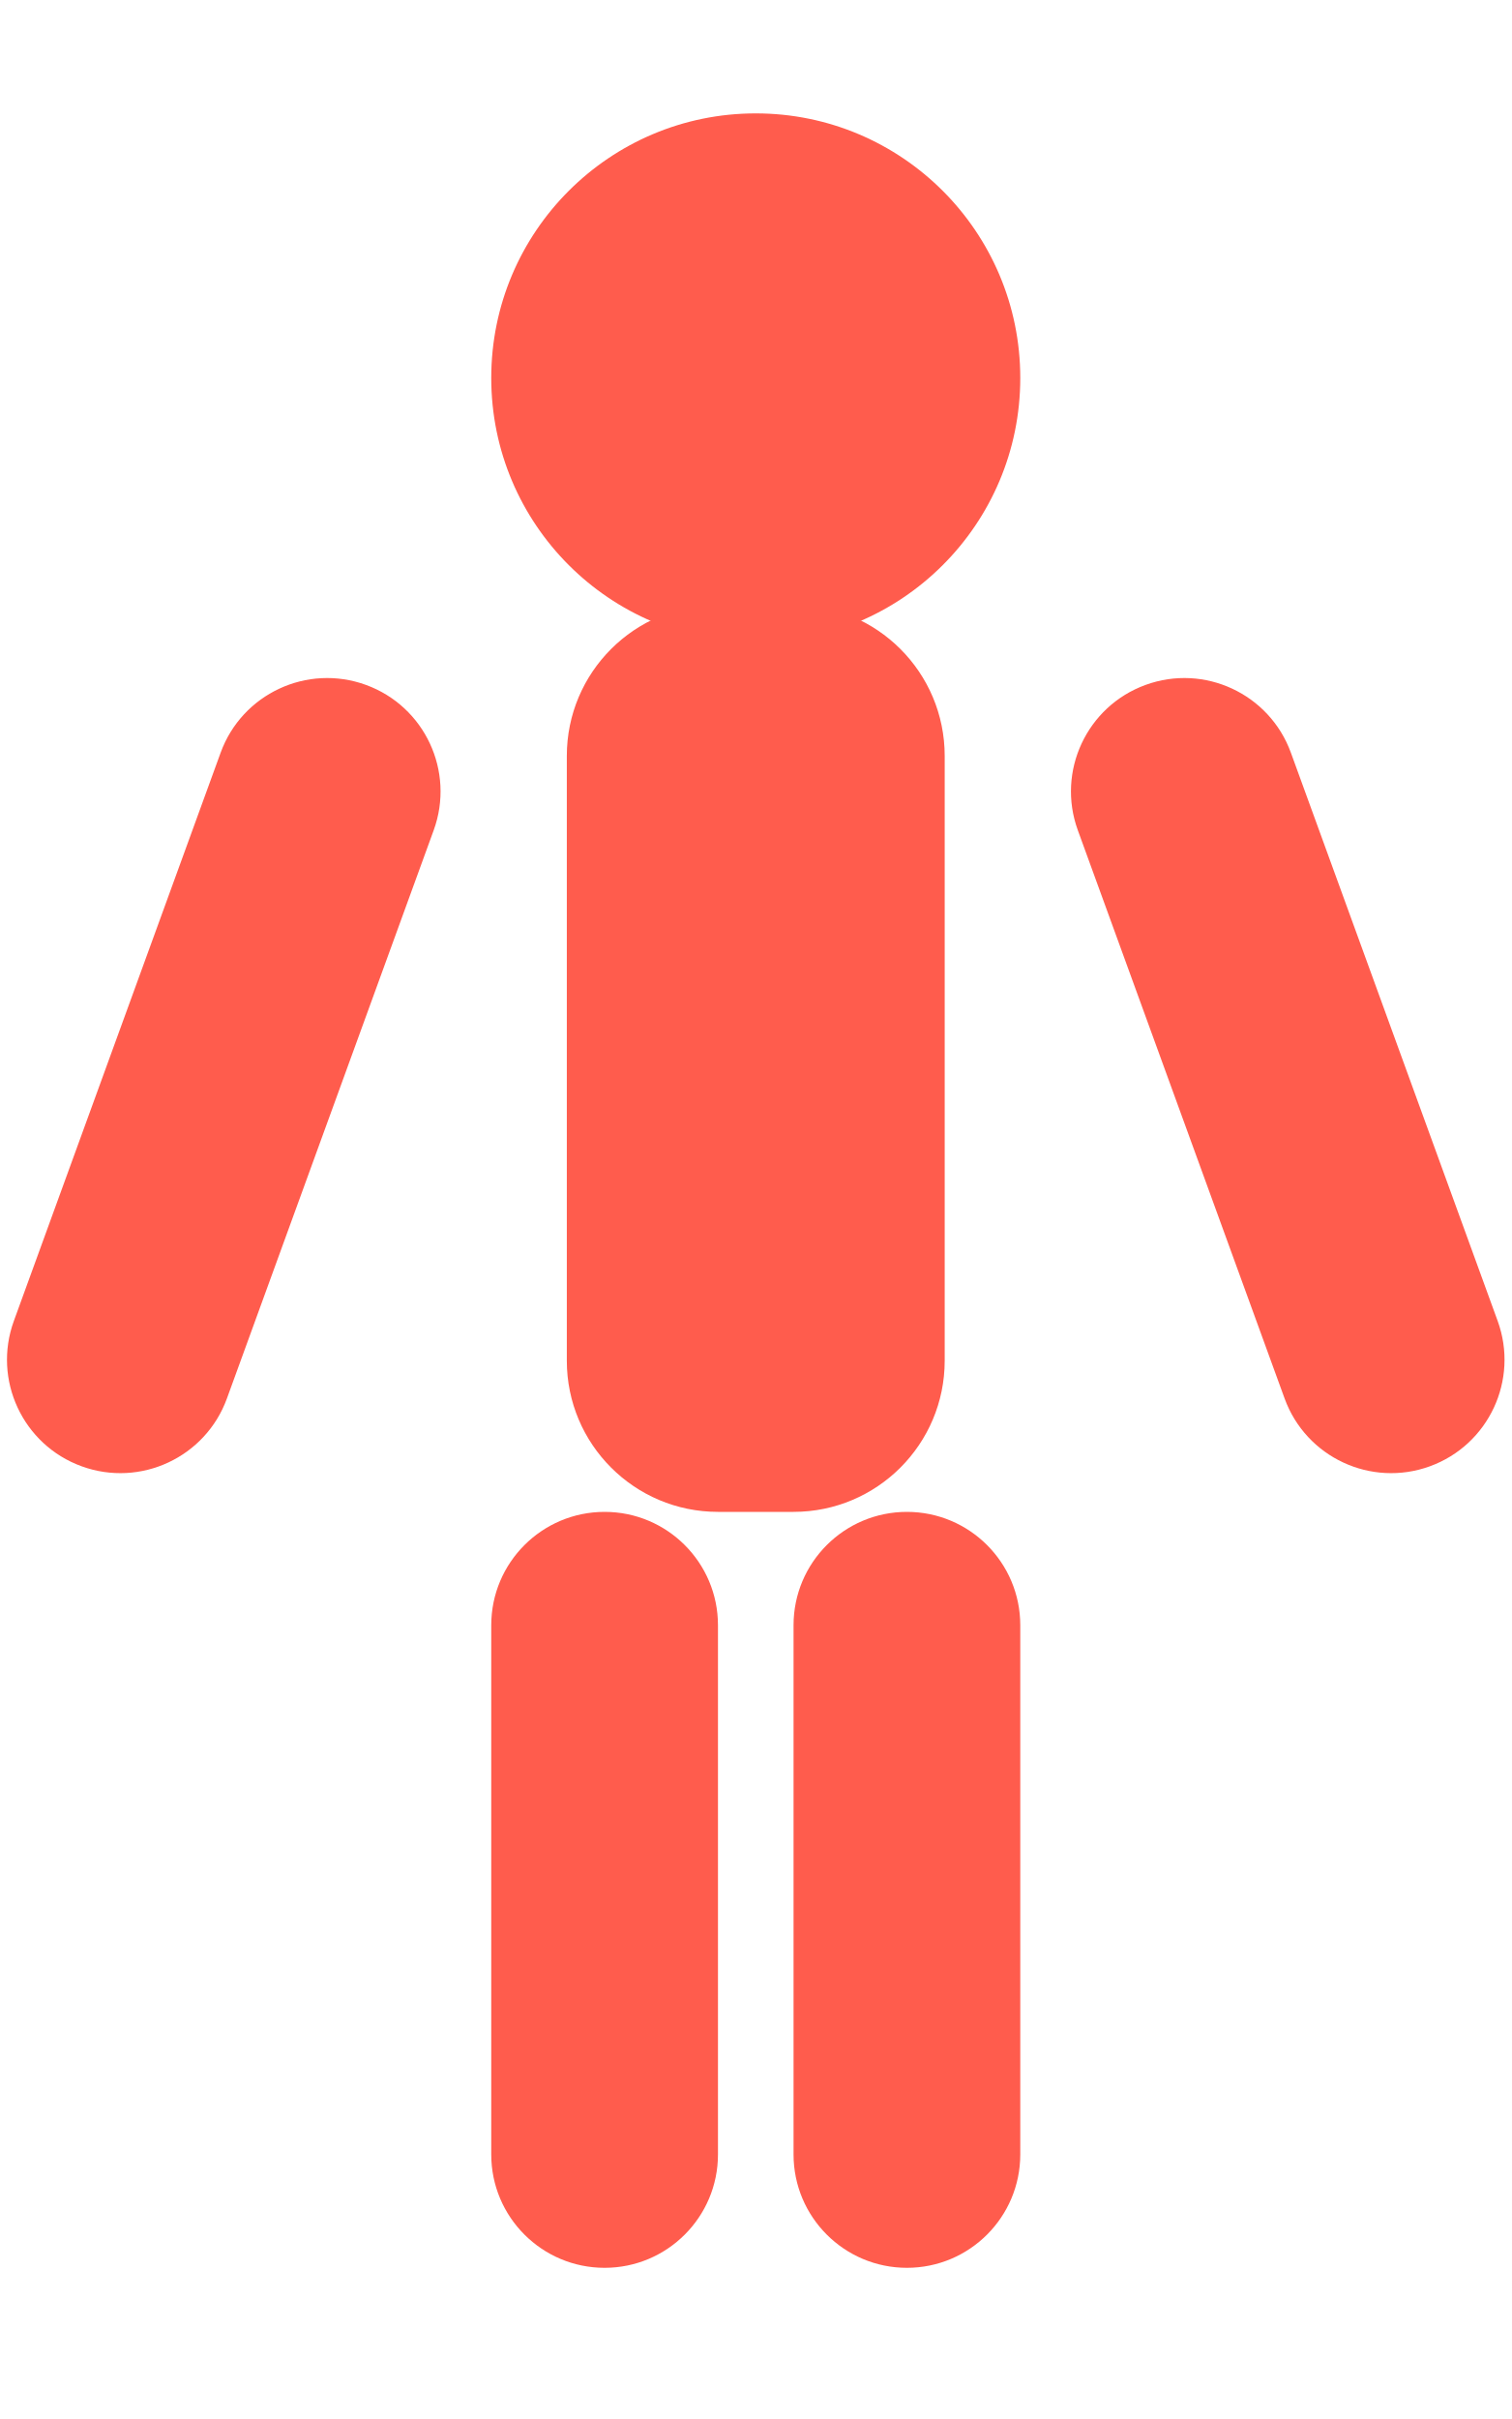
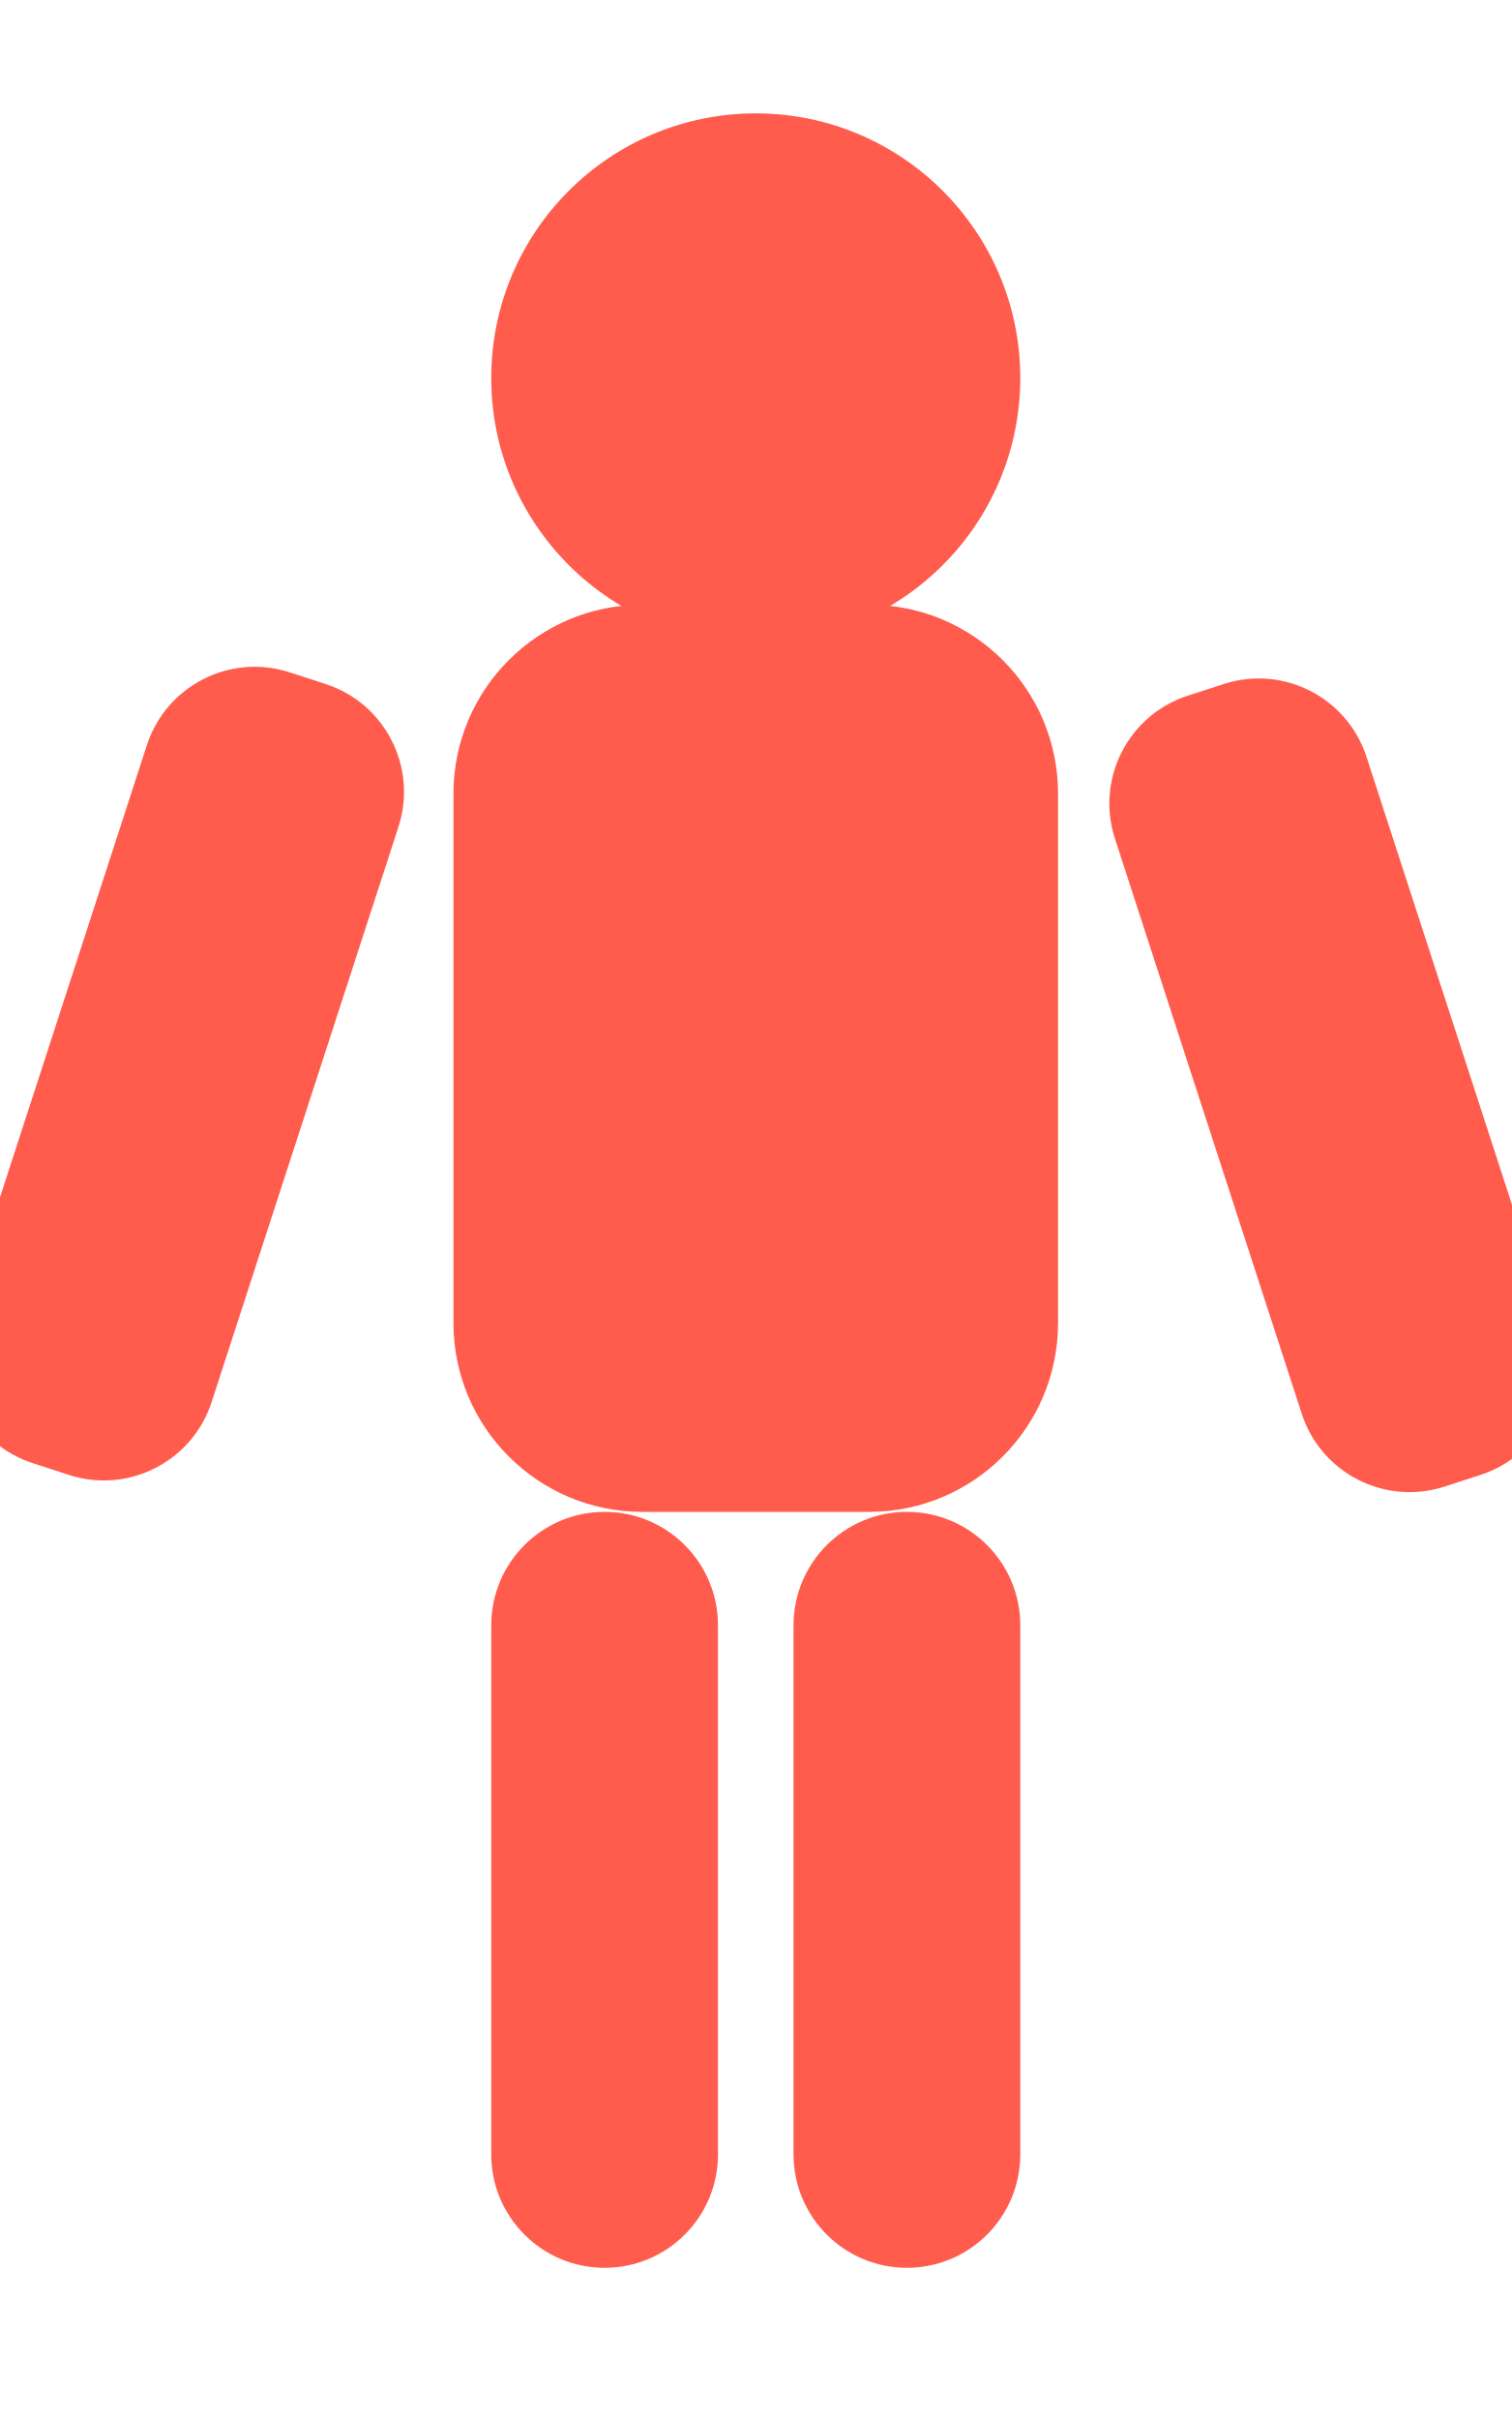
<svg xmlns="http://www.w3.org/2000/svg" width="40" height="64" viewBox="0 0 40 64" aria-hidden="true">
  <g fill="#ff5c4d" stroke="none">
    <circle cx="20" cy="10" r="7" />
-     <rect x="15" y="16" width="10" height="24" rx="4" />
-     <rect x="6" y="18" width="6" height="22" rx="3" transform="rotate(20 9 20)" />
-     <rect x="28" y="18" width="6" height="22" rx="3" transform="rotate(-20 31 20)" />
+     <rect x="12" y="16" width="16" height="24" rx="5" />
+     <rect x="4" y="18" width="7" height="22" rx="3" transform="rotate(18 8 20)" />
+     <rect x="29" y="18" width="7" height="22" rx="3" transform="rotate(-18 33 20)" />
    <rect x="13" y="40" width="6" height="20" rx="3" />
    <rect x="21" y="40" width="6" height="20" rx="3" />
  </g>
</svg>
